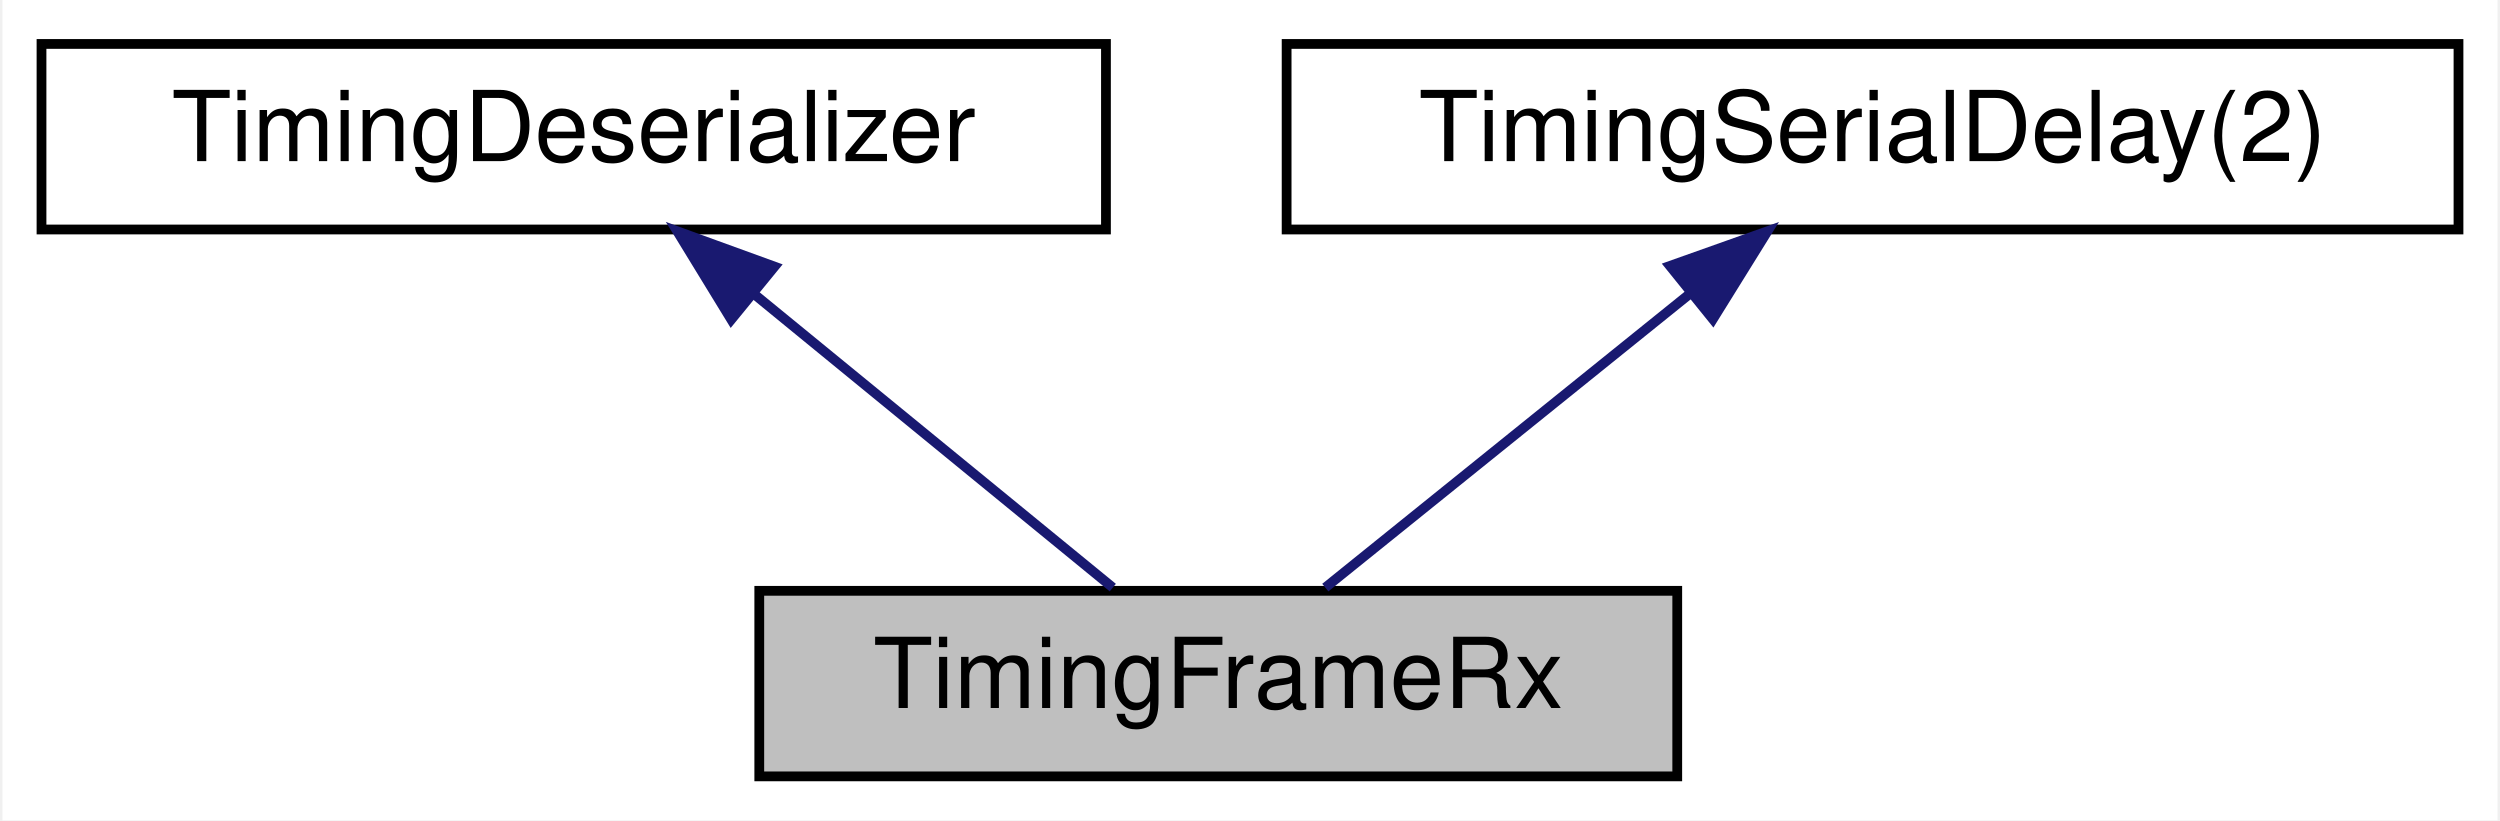
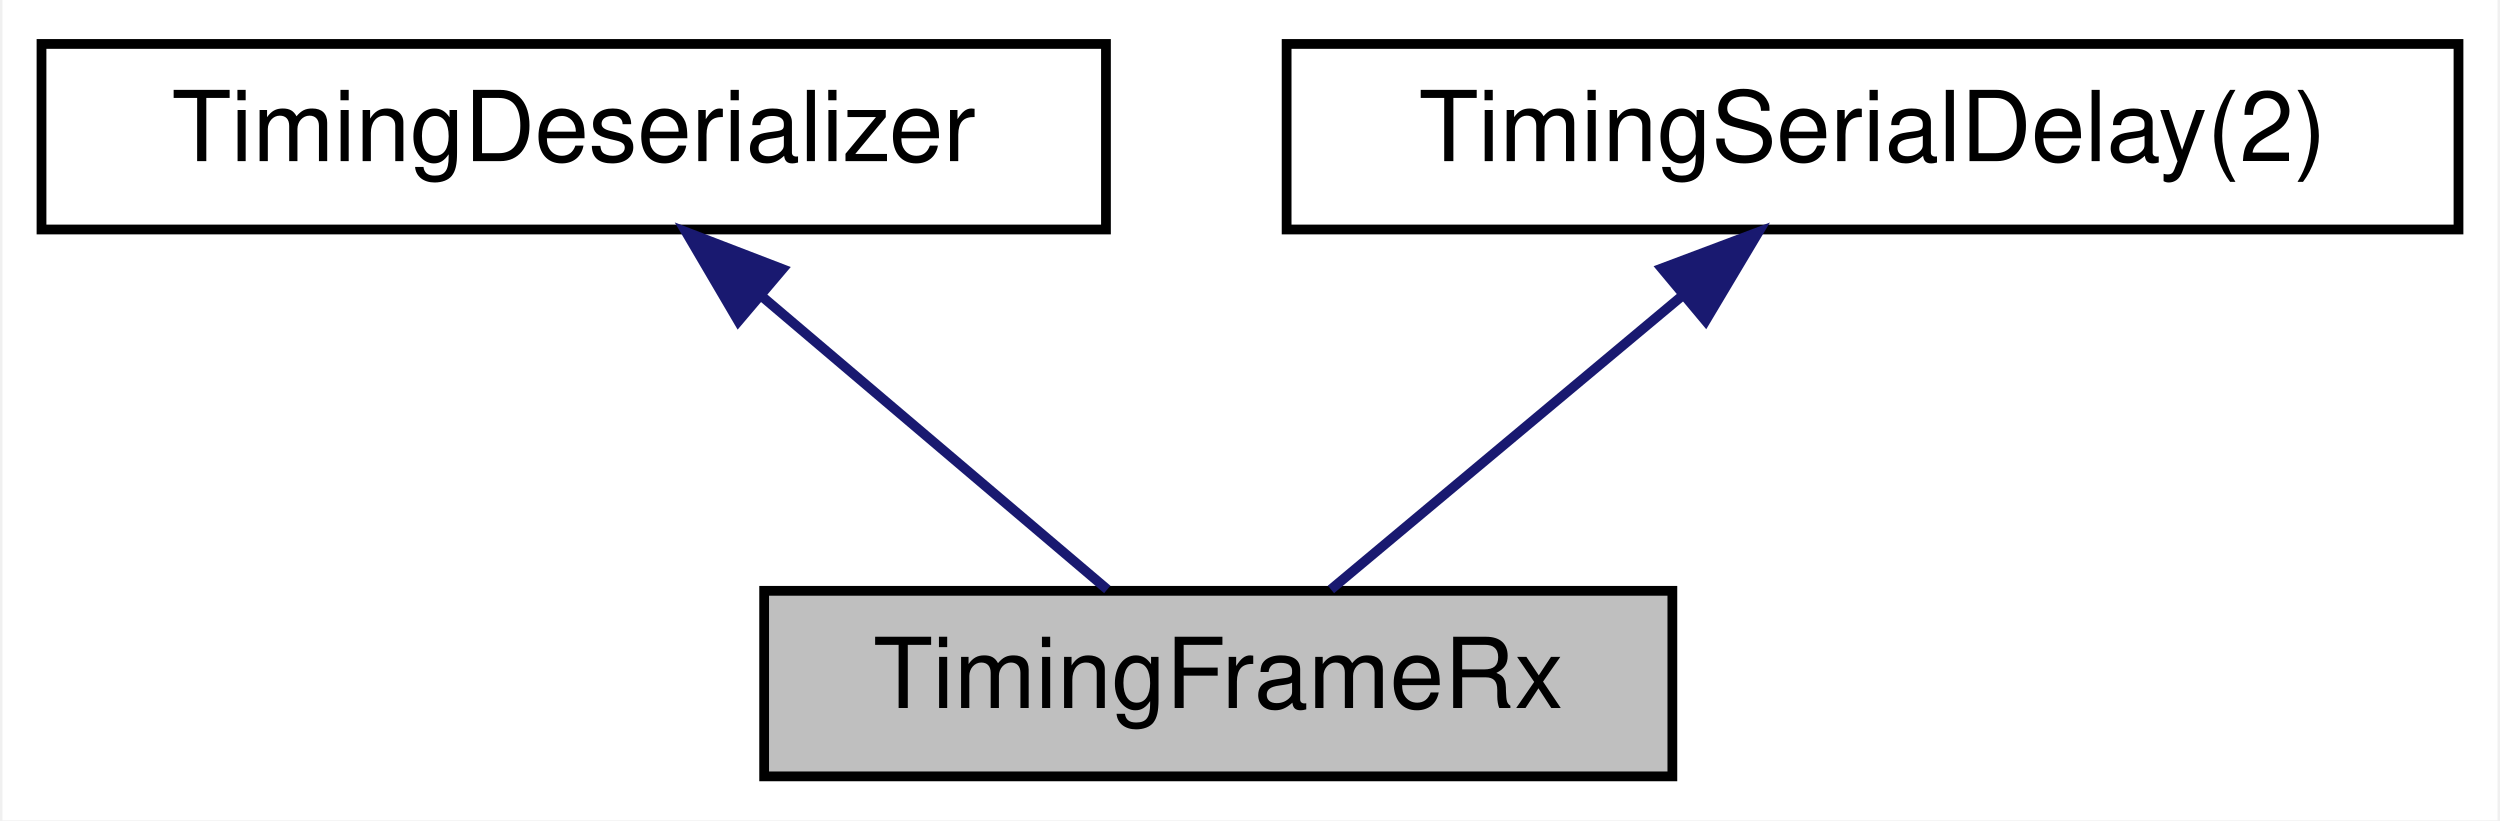
<svg xmlns="http://www.w3.org/2000/svg" xmlns:xlink="http://www.w3.org/1999/xlink" width="256pt" height="84pt" viewBox="0.00 0.00 255.50 84.00">
  <g id="graph0" class="graph" transform="scale(1 1) rotate(0) translate(4 80)">
-     <polygon fill="white" stroke="transparent" points="-4,4 -4,-80 251.5,-80 251.5,4 -4,4" />
+     <polygon fill="#ffffff" stroke="transparent" points="-4,4 -4,-80 251.5,-80 251.5,4 -4,4" />
    <g id="node1" class="node">
-       <g id="a_node1">
-         <a xlink:title=" ">
-           <polygon fill="#bfbfbf" stroke="black" points="73.5,-0.5 73.5,-19.5 167.5,-19.5 167.5,-0.5 73.5,-0.5" />
-           <text text-anchor="middle" x="120.5" y="-7.5" font-family="Helvetica,sans-Serif" font-size="10.00">TimingFrameRx</text>
-         </a>
-       </g>
+       <polygon fill="#bfbfbf" stroke="#000000" points="74,-.5 74,-19.5 167,-19.5 167,-.5 74,-.5" />
+       <text text-anchor="middle" x="120.5" y="-7.5" font-family="Helvetica,sans-Serif" font-size="10.00" fill="#000000">TimingFrameRx</text>
    </g>
    <g id="node2" class="node">
      <g id="a_node2">
-         <a xlink:href="classTimingDeserializer.html" target="_top" xlink:title=" ">
-           <polygon fill="white" stroke="black" points="0,-56.5 0,-75.5 109,-75.5 109,-56.5 0,-56.5" />
-           <text text-anchor="middle" x="54.5" y="-63.5" font-family="Helvetica,sans-Serif" font-size="10.00">TimingDeserializer</text>
+         <a xlink:href="classTimingDeserializer.html" target="_top" xlink:title="TimingDeserializer">
+           <polygon fill="#ffffff" stroke="#000000" points="0,-56.5 0,-75.5 109,-75.5 109,-56.5 0,-56.5" />
+           <text text-anchor="middle" x="54.5" y="-63.5" font-family="Helvetica,sans-Serif" font-size="10.00" fill="#000000">TimingDeserializer</text>
        </a>
      </g>
    </g>
    <g id="edge1" class="edge">
-       <path fill="none" stroke="midnightblue" d="M73.05,-49.82C84.88,-40.15 99.79,-27.95 109.7,-19.83" />
-       <polygon fill="midnightblue" stroke="midnightblue" points="70.63,-47.28 65.1,-56.32 75.06,-52.7 70.63,-47.28" />
+       <path fill="none" stroke="#191970" d="M73.775,-49.645C85.254,-39.906 99.428,-27.88 109.135,-19.643" />
+       <polygon fill="#191970" stroke="#191970" points="71.357,-47.107 65.996,-56.245 75.886,-52.444 71.357,-47.107" />
    </g>
    <g id="node3" class="node">
      <g id="a_node3">
-         <a xlink:href="classTimingSerialDelay.html" target="_top" xlink:title=" ">
-           <polygon fill="white" stroke="black" points="127.5,-56.5 127.5,-75.5 247.5,-75.5 247.5,-56.5 127.5,-56.5" />
-           <text text-anchor="middle" x="187.5" y="-63.5" font-family="Helvetica,sans-Serif" font-size="10.00">TimingSerialDelay(2)</text>
+         <a xlink:href="classTimingSerialDelay.html" target="_top" xlink:title="TimingSerialDelay(2)">
+           <polygon fill="#ffffff" stroke="#000000" points="127.5,-56.5 127.5,-75.5 247.5,-75.5 247.5,-56.5 127.5,-56.5" />
+           <text text-anchor="middle" x="187.5" y="-63.5" font-family="Helvetica,sans-Serif" font-size="10.00" fill="#000000">TimingSerialDelay(2)</text>
        </a>
      </g>
    </g>
    <g id="edge2" class="edge">
-       <path fill="none" stroke="midnightblue" d="M168.67,-49.82C156.66,-40.15 141.53,-27.95 131.46,-19.83" />
-       <polygon fill="midnightblue" stroke="midnightblue" points="166.75,-52.77 176.74,-56.32 171.15,-47.32 166.75,-52.77" />
+       <path fill="none" stroke="#191970" d="M167.932,-49.645C156.28,-39.906 141.892,-27.88 132.037,-19.643" />
+       <polygon fill="#191970" stroke="#191970" points="165.912,-52.518 175.829,-56.245 170.401,-47.147 165.912,-52.518" />
    </g>
  </g>
</svg>
